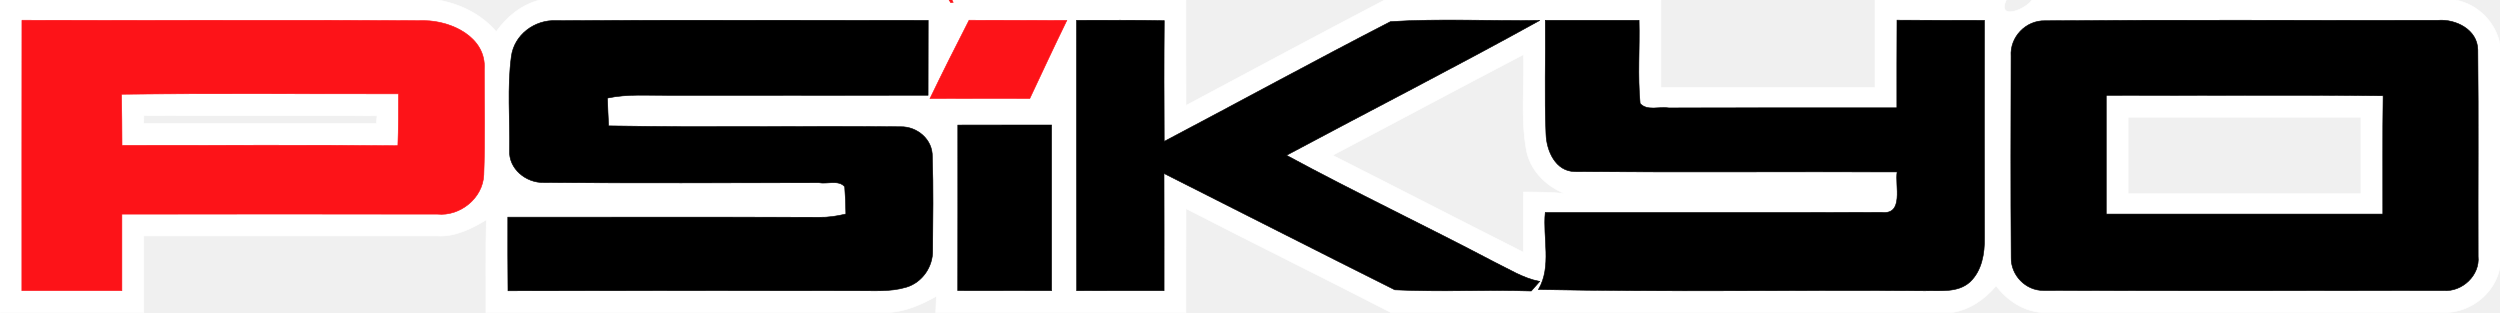
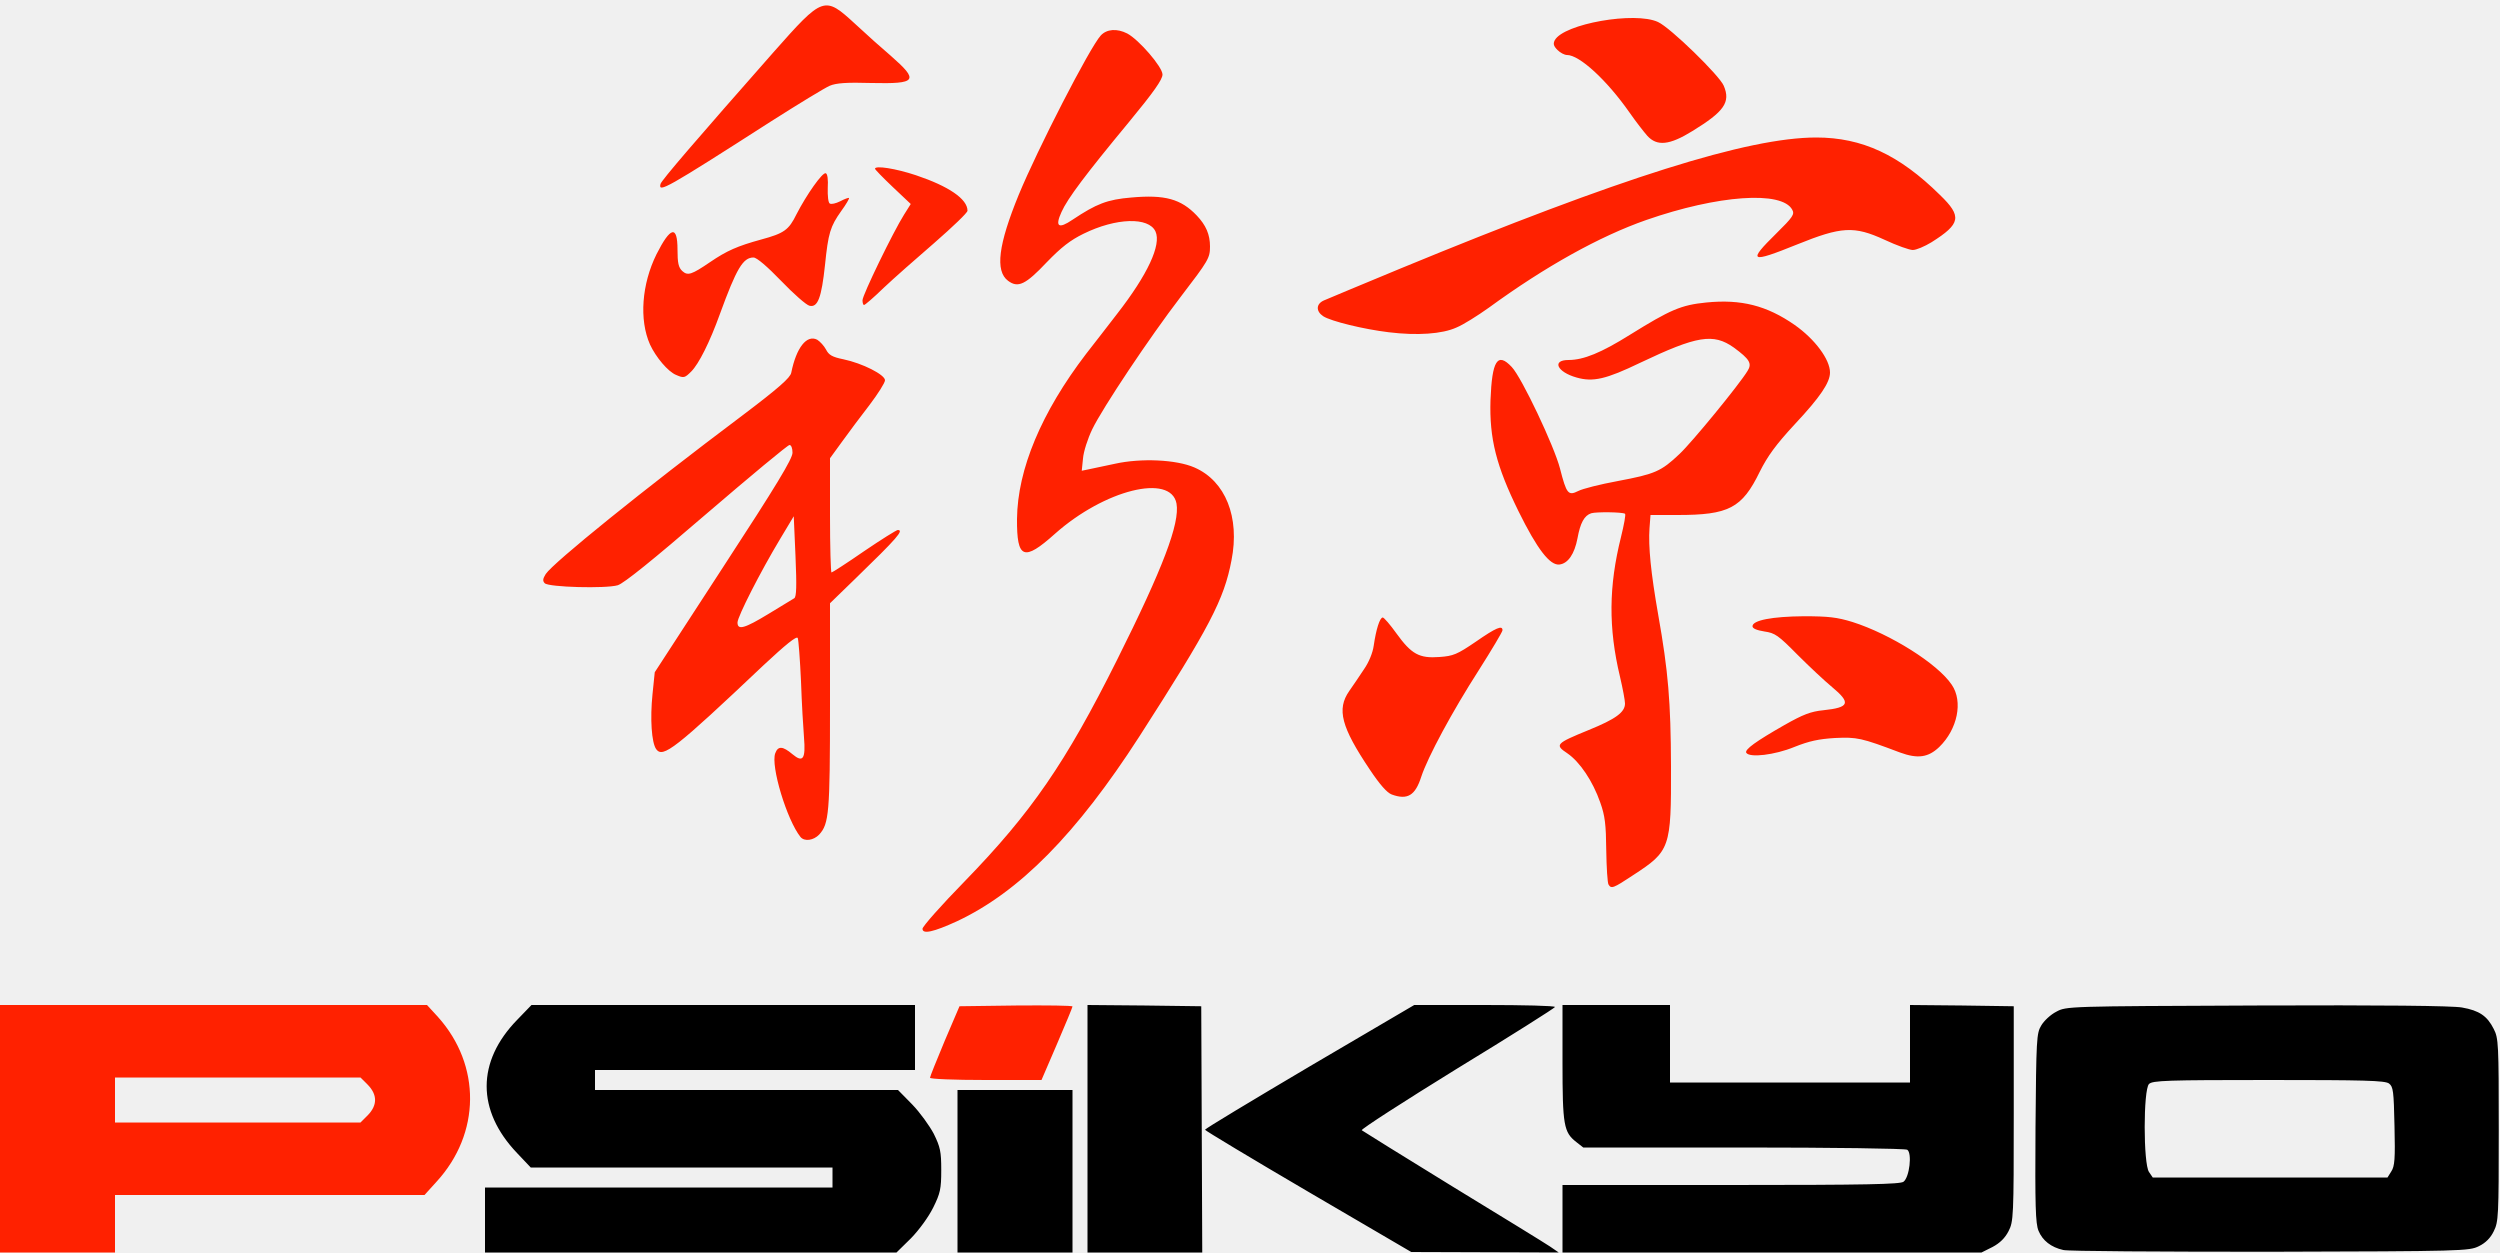
- <svg xmlns="http://www.w3.org/2000/svg" width="400pt" height="50pt" viewBox="0 0 400 50">
-   <path d="M0 0h70.06c3.58.62 6.95 2.28 9.34 5.06C81.11 2.65 83.47.73 86.39 0h65.46l.28.43.38-.06-.2-.37h37.44c0 5.62-.01 11.25.01 16.87C200.34 11.23 210.91 5.55 221.54 0h44.21v14H300V0h20.99c-1.48 3.36 3.13 1.51 4.12 0h67.8c3.58.72 6.37 3.51 7.09 7.1v35.66c-.77 4.02-4.34 6.98-8.38 7.24h-64.93c-3-.23-5.52-1.93-7.32-4.26-1.83 2.16-4.2 3.81-7.03 4.26h-89.8c-10.89-5.61-21.89-11.01-32.78-16.62-.02 5.54-.01 11.08-.01 16.62h-40.03c.03-.65.08-1.96.1-2.61-2.34 1.32-4.83 2.43-7.55 2.61H77.75c.02-4.94-.06-9.89.06-14.83-2.37 1.42-4.96 2.74-7.81 2.58H23V50H0V0m3.51 3.24C3.49 17.66 3.5 32.08 3.5 46.5h16V34.26c16.82-.02 33.65-.01 50.48 0 3.65.37 7.28-2.58 7.43-6.28.21-5.64.07-11.28.08-16.92.33-5.08-5.21-7.71-9.56-7.76-21.47-.13-42.94 0-64.42-.06m78.3 5.82c-.66 4.95-.2 9.99-.28 14.97-.18 2.98 2.65 5.25 5.47 5.17 14.67.11 29.35.04 44.02.03 1.31.26 3.16-.5 4.13.64.11 1.46.17 2.91.19 4.37-1.4.34-2.83.56-4.27.53-16.61-.05-33.21-.01-49.82-.02 0 3.93-.02 7.85.03 11.77 18.57-.05 37.13-.02 55.69-.01 2.69-.04 5.44.23 8.05-.56 2.54-.76 4.28-3.3 4.2-5.93.04-4.97.13-9.94-.05-14.9.09-2.8-2.43-4.91-5.11-4.84-15.56-.14-31.12.13-46.68-.14-.08-1.48-.15-2.97-.19-4.45 3.23-.68 6.53-.41 9.81-.44 13.83-.01 27.66.02 41.49-.01.01-3.99 0-7.99.02-11.98-19.85.01-39.7-.07-59.54.04-3.43-.16-6.71 2.27-7.16 5.76m73.24-5.82c-2.13 4.15-4.23 8.32-6.25 12.52 5.32-.02 10.65-.01 15.97-.01 1.96-4.17 3.9-8.34 5.92-12.48-5.22-.04-10.43 0-15.64-.03m17.2.01c.01 14.42-.02 28.84.02 43.26 4.66-.02 9.32-.01 13.98-.01 0-6.25.01-12.5-.01-18.75 12.31 6.21 24.6 12.46 36.93 18.62 7.26.36 14.55-.05 21.83.19l1.35-1.53c-2.63-.5-4.91-1.97-7.28-3.12-11.02-5.8-22.28-11.14-33.23-17.06 13.49-7.22 27.14-14.18 40.53-21.59-7.96.13-15.96-.3-23.89.2-12.14 6.25-24.13 12.8-36.21 19.17-.03-6.44-.05-12.88.01-19.33-4.67-.1-9.35-.04-14.03-.05m75 0c.08 6.07-.16 12.14.11 18.2.08 2.67 1.53 5.99 4.63 6 17.18.12 34.36 0 51.55.06-.37 2.14 1.16 6.9-2.48 6.47-17.94.06-35.88-.01-53.82.02-.41 4.08 1.07 8.66-1.09 12.32 20.62.41 41.25.05 61.87.2 2.42-.08 5.21.37 7.18-1.41 1.9-1.8 2.36-4.56 2.31-7.07-.02-11.59-.02-23.18 0-34.78-4.67-.02-9.33.01-13.99-.03-.04 4.67-.01 9.35-.02 14.02-12.16.01-24.32-.02-36.48.02-1.49-.26-3.49.54-4.6-.72-.42-4.42-.05-8.87-.17-13.3h-15m79.95.07c-3.07-.07-5.64 2.61-5.43 5.67-.03 10.73-.06 21.46.02 32.18-.09 2.83 2.32 5.34 5.16 5.3 21.33.06 42.67.03 64 .01 2.99.26 5.87-2.44 5.55-5.47-.04-11.02.07-22.04-.05-33.05-.06-3.21-3.5-4.93-6.36-4.71-20.96.04-41.93-.09-62.89.07M213.22 24.85c10.19 5.14 20.33 10.37 30.52 15.51.01-3.22 0-6.43.01-9.64 2.18.01 4.37.02 6.55.23-3.05-1.23-5.6-3.84-6.12-7.16-.86-4.97-.27-10.05-.42-15.06-10.21 5.32-20.35 10.77-30.54 16.12m-59.97-4.84c0 8.82.01 17.65-.01 26.48 5.01.01 10.01.01 15.01.01V20c-5 0-10 0-15 .01z" fill="#fff" stroke="#fff" stroke-width=".094" />
-   <g stroke-width=".094">
-     <path d="M19.44 15.08c14.77-.18 29.55-.04 44.32-.07.01 2.77 0 5.53-.1 8.3-14.71-.14-29.43-.03-44.14-.05-.02-2.73-.02-5.46-.08-8.18m3.58 3.41c-.01.32-.02.95-.03 1.26h37.23l.11-1.22c-12.44-.07-24.87 0-37.31-.04zM337 15.25c14.77.05 29.53-.09 44.3.07-.1 6.31-.03 12.62-.05 18.93H337c0-6.33-.01-12.67 0-19m3.5 3.5V31c12.42 0 24.84.01 37.25 0 0-4.09-.01-8.17 0-12.25H340.5z" fill="#fff" stroke="#fff" />
-     <path d="M151.85 0h.46l.2.37-.38.06-.28-.43zM3.51 3.24c21.48.06 42.95-.07 64.42.06 4.35.05 9.89 2.68 9.56 7.76-.01 5.64.13 11.28-.08 16.92-.15 3.7-3.78 6.65-7.43 6.28-16.83-.01-33.66-.02-50.48 0V46.5h-16c0-14.42-.01-28.84.01-43.26m15.93 11.84c.06 2.72.06 5.45.08 8.18 14.71.02 29.43-.09 44.14.05.1-2.77.11-5.53.1-8.3-14.77.03-29.55-.11-44.32.07zM155.05 3.24c5.21.03 10.42-.01 15.64.03-2.02 4.14-3.96 8.31-5.92 12.48-5.32 0-10.65-.01-15.97.01 2.02-4.2 4.12-8.37 6.25-12.52z" fill="#fd1318" stroke="#fd1318" />
-     <path d="M81.81 9.06c.45-3.49 3.73-5.92 7.16-5.76 19.84-.11 39.69-.03 59.54-.04-.02 3.99-.01 7.99-.02 11.98-13.83.03-27.66 0-41.49.01-3.28.03-6.58-.24-9.81.44.04 1.48.11 2.97.19 4.45 15.56.27 31.12 0 46.68.14 2.68-.07 5.2 2.04 5.11 4.84.18 4.96.09 9.93.05 14.9.08 2.63-1.66 5.17-4.2 5.93-2.61.79-5.36.52-8.05.56-18.56-.01-37.12-.04-55.69.01-.05-3.92-.03-7.84-.03-11.77 16.61.01 33.21-.03 49.82.02 1.44.03 2.87-.19 4.27-.53-.02-1.46-.08-2.91-.19-4.37-.97-1.14-2.82-.38-4.13-.64-14.67.01-29.35.08-44.02-.03-2.82.08-5.65-2.19-5.47-5.17.08-4.98-.38-10.02.28-14.97zM172.25 3.25c4.68.01 9.36-.05 14.03.05-.06 6.45-.04 12.89-.01 19.33 12.08-6.37 24.07-12.92 36.21-19.17 7.93-.5 15.93-.07 23.89-.2-13.39 7.41-27.04 14.37-40.53 21.59 10.95 5.92 22.21 11.26 33.23 17.06 2.37 1.15 4.65 2.62 7.28 3.12L245 46.56c-7.28-.24-14.57.17-21.83-.19-12.33-6.16-24.62-12.41-36.93-18.62.02 6.25.01 12.5.01 18.75-4.66 0-9.32-.01-13.98.01-.04-14.42-.01-28.84-.02-43.26z" stroke="#000" />
-     <path d="M247.25 3.25h15c.12 4.43-.25 8.88.17 13.3 1.11 1.26 3.11.46 4.6.72 12.16-.04 24.32-.01 36.48-.02.01-4.67-.02-9.35.02-14.02 4.66.04 9.32.01 13.99.03-.02 11.6-.02 23.19 0 34.78.05 2.51-.41 5.27-2.31 7.07-1.97 1.78-4.76 1.33-7.18 1.41-20.62-.15-41.25.21-61.87-.2 2.16-3.66.68-8.24 1.09-12.32 17.94-.03 35.88.04 53.82-.02 3.64.43 2.11-4.33 2.48-6.47-17.19-.06-34.37.06-51.55-.06-3.1-.01-4.55-3.33-4.63-6-.27-6.06-.03-12.13-.11-18.2zM327.2 3.32c20.96-.16 41.93-.03 62.89-.07 2.86-.22 6.3 1.5 6.36 4.71.12 11.01.01 22.03.05 33.05.32 3.03-2.56 5.73-5.55 5.47-21.33.02-42.67.05-64-.01-2.84.04-5.25-2.47-5.16-5.3-.08-10.72-.05-21.45-.02-32.18-.21-3.06 2.36-5.74 5.43-5.67m9.8 11.93c-.01 6.33 0 12.67 0 19h44.25c.02-6.31-.05-12.62.05-18.93-14.77-.16-29.53-.02-44.3-.07zM153.25 20.01c5-.01 10-.01 15-.01v26.5c-5 0-10 0-15.01-.01.02-8.83.01-17.66.01-26.48z" stroke="#000" />
+ <svg xmlns="http://www.w3.org/2000/svg" version="1.0" width="1000" height="501" viewBox="0 0 10000 5010">
+   <path d="M1940 4880v-130h1390v-80H2123l-55-58c-162-170-162-366 1-533l57-59h1534v260H2380v80h1212l57 58c31 32 69 85 86 117 26 53 30 71 30 145 0 76-4 93-32 150-19 38-56 89-89 123l-58 57H1940v-130zM3830 4685v-325h460v650h-460v-325zM4350 4515v-495l228 2 227 3 2 493 2 492h-459v-495zM5233 4767c-227-133-413-245-413-248 0-4 188-117 418-253l419-246h281c155 0 282 3 282 8-1 4-176 115-391 246-214 132-386 243-382 247 5 4 168 105 363 225 195 119 371 227 390 240l35 24-295-1-295-1-412-241zM6250 4875v-135h673c545 0 677-3 691-13 24-18 35-115 15-128-8-5-303-9-655-9h-641l-28-22c-50-39-55-67-55-318v-230h430v310h960v-310l208 2 207 3v430c0 414-1 431-21 470-14 27-34 47-64 63l-44 22H6250v-135zM8253 5000c-49-11-83-38-99-77-12-29-14-99-12-411 3-356 4-379 23-410 11-19 38-44 60-55 40-22 43-22 803-25 500-2 783 1 820 8 69 12 101 34 127 86 19 37 20 59 20 404s-1 367-20 405c-13 27-33 47-60 60-39 19-62 20-835 22-437 0-810-2-827-7zm1312-314c14-21 16-51 13-181-3-141-5-158-22-171-16-12-99-14-482-14-407 0-464 2-478 16-23 23-23 319 0 352l15 22h939l15-24z" />
+   <g fill="#ff2100">
+     <path d="M0 4515v-495h1708l44 48c173 193 171 466-6 659l-48 53H460v230H0v-495zm1471-54c39-40 39-82 0-122l-29-29H460v180h982l29-29zM3720 4311c0-5 27-71 59-148l59-138 226-3c124-1 226 0 226 4 0 3-28 71-62 150l-62 144h-223c-127 0-223-4-223-9zM3690 3715c0-9 75-94 168-189 268-276 404-474 610-886 184-368 252-547 238-626-23-121-288-55-486 121-125 112-153 101-152-59 2-199 98-427 276-660 34-43 89-115 124-160 123-158 178-277 154-330-27-59-158-55-288 9-53 26-89 54-147 114-85 90-115 104-155 74-52-39-39-144 43-344 75-182 284-589 328-637 24-26 65-29 106-8 47 25 141 134 141 164 0 20-35 70-134 190-173 209-246 306-270 360-27 59-12 69 44 31 96-64 139-81 236-89 134-12 198 6 261 72 37 39 53 76 53 124 0 46-6 56-117 201-125 163-313 445-354 530-18 37-35 90-37 117l-5 49 29-6c16-3 63-13 104-22 103-23 245-17 318 15 124 54 182 199 148 371-30 158-88 268-368 704-252 391-481 623-730 740-94 43-138 53-138 30zM6434 3538c-4-6-8-68-9-137-1-103-5-138-24-191-30-86-82-163-132-197-51-34-46-39 86-93 108-44 145-71 145-106 0-12-9-60-20-107-47-196-45-363 4-559 12-49 20-91 16-93-11-7-115-8-135-2-28 9-44 39-55 100-12 63-38 101-72 105-38 5-89-61-164-213-89-181-117-291-112-445 6-158 28-193 85-132 40 42 170 317 193 406 26 102 33 110 73 90 17-9 88-27 159-40 148-28 172-38 246-108 50-47 237-275 272-332 19-30 9-47-55-94-82-58-147-47-374 61-137 66-189 78-255 59-78-22-100-70-32-70 60 0 131-29 246-101 161-100 204-119 305-129 139-14 242 12 354 90 81 57 141 138 141 190 0 40-39 98-140 206-77 83-110 129-141 191-71 146-124 173-329 173h-108l-4 53c-5 72 5 176 35 347 40 226 50 346 51 605 1 328-3 339-152 436-80 53-87 55-98 37zM3202 3348c-55-69-120-285-101-335 11-30 30-29 69 4 42 35 53 19 46-67-3-36-9-137-12-225-4-88-10-166-13-173-5-9-48 26-137 109-354 335-402 372-429 336-19-26-25-123-15-220l9-88 275-423c212-325 276-431 276-455 0-18-5-31-12-31s-156 124-332 275c-217 187-330 278-355 286-48 14-276 8-292-8-9-9-8-18 4-37 31-46 388-335 785-633 147-111 193-152 197-172 20-100 62-154 104-132 11 7 27 24 35 39 11 22 25 30 69 39 77 16 167 62 167 84 0 10-28 54-62 99-35 45-84 111-110 147l-48 66v229c0 125 3 228 6 228s62-38 130-85c69-47 130-85 135-85 26 0-2 32-169 194l-102 99v411c0 428-4 471-43 514-23 24-59 29-75 10zm-127-893c50-30 95-58 102-62 9-6 10-49 5-168l-7-160-54 90c-80 133-171 312-171 335 0 32 28 24 125-35zM5567 3178c-19-7-48-40-88-100-114-170-133-241-82-314 15-21 41-60 59-87 20-29 35-66 39-95 9-63 24-112 36-112 5 0 30 29 55 64 60 83 91 100 172 94 55-4 70-10 145-61 82-57 107-67 107-46 0 6-43 78-95 160-106 165-204 347-230 426-24 75-55 94-118 71zM7600 3010c-156-59-172-62-260-58-65 4-103 12-163 36-78 32-179 44-192 23-7-13 39-46 153-111 74-42 105-54 155-59 105-11 112-29 35-93-29-24-91-82-138-129-77-78-90-87-132-93-31-5-48-12-48-21 0-24 79-39 205-40 99 0 133 4 195 23 151 48 341 167 397 251 46 67 23 178-50 249-44 42-86 48-157 22zM2705 1500c-33-13-82-72-105-122-44-99-33-242 26-361 56-111 84-117 84-19 0 54 4 72 19 86 22 20 37 15 112-36 66-45 109-64 204-90 92-25 110-38 141-101 40-78 104-169 117-164 7 2 10 25 8 59-1 31 2 59 8 62 6 4 24 0 42-9 17-9 33-15 35-13s-12 26-31 52c-44 62-52 88-65 216-14 131-29 171-62 163-13-3-64-48-113-99-56-58-98-94-111-94-42 0-68 44-134 225-41 114-85 201-115 231-26 26-30 27-60 14zM5555 1329c-100-12-231-44-262-64-30-20-29-49 2-63 14-6 152-64 307-128 882-364 1390-524 1663-524 183 0 332 69 495 230 89 86 83 115-34 189-28 17-61 31-75 31-13 0-64-18-113-41-122-56-172-53-350 19-188 76-199 70-83-44 67-66 74-77 64-95-41-77-297-59-584 41-186 65-404 186-630 351-45 32-102 68-129 79-57 26-157 33-271 19zM3450 1201c0-21 123-274 166-342l27-43-72-68c-39-37-71-70-71-73 0-14 83-1 164 26 131 44 206 95 206 142 0 8-60 65-132 128-73 63-165 144-204 181-39 38-74 68-78 68-3 0-6-8-6-19zM2642 736c3-14 147-181 451-526 200-226 204-228 328-114 45 42 109 99 142 127 114 100 105 113-77 109-99-3-141 0-167 11-19 8-124 72-234 142-424 272-452 287-443 251zM6589 543c-14-16-46-57-71-93-91-130-200-230-250-230-10 0-27-9-38-20-16-16-18-25-11-39 36-66 321-116 413-73 49 22 246 214 263 255 28 66 2 103-125 181-92 57-142 62-181 19z" />
  </g>
</svg>
